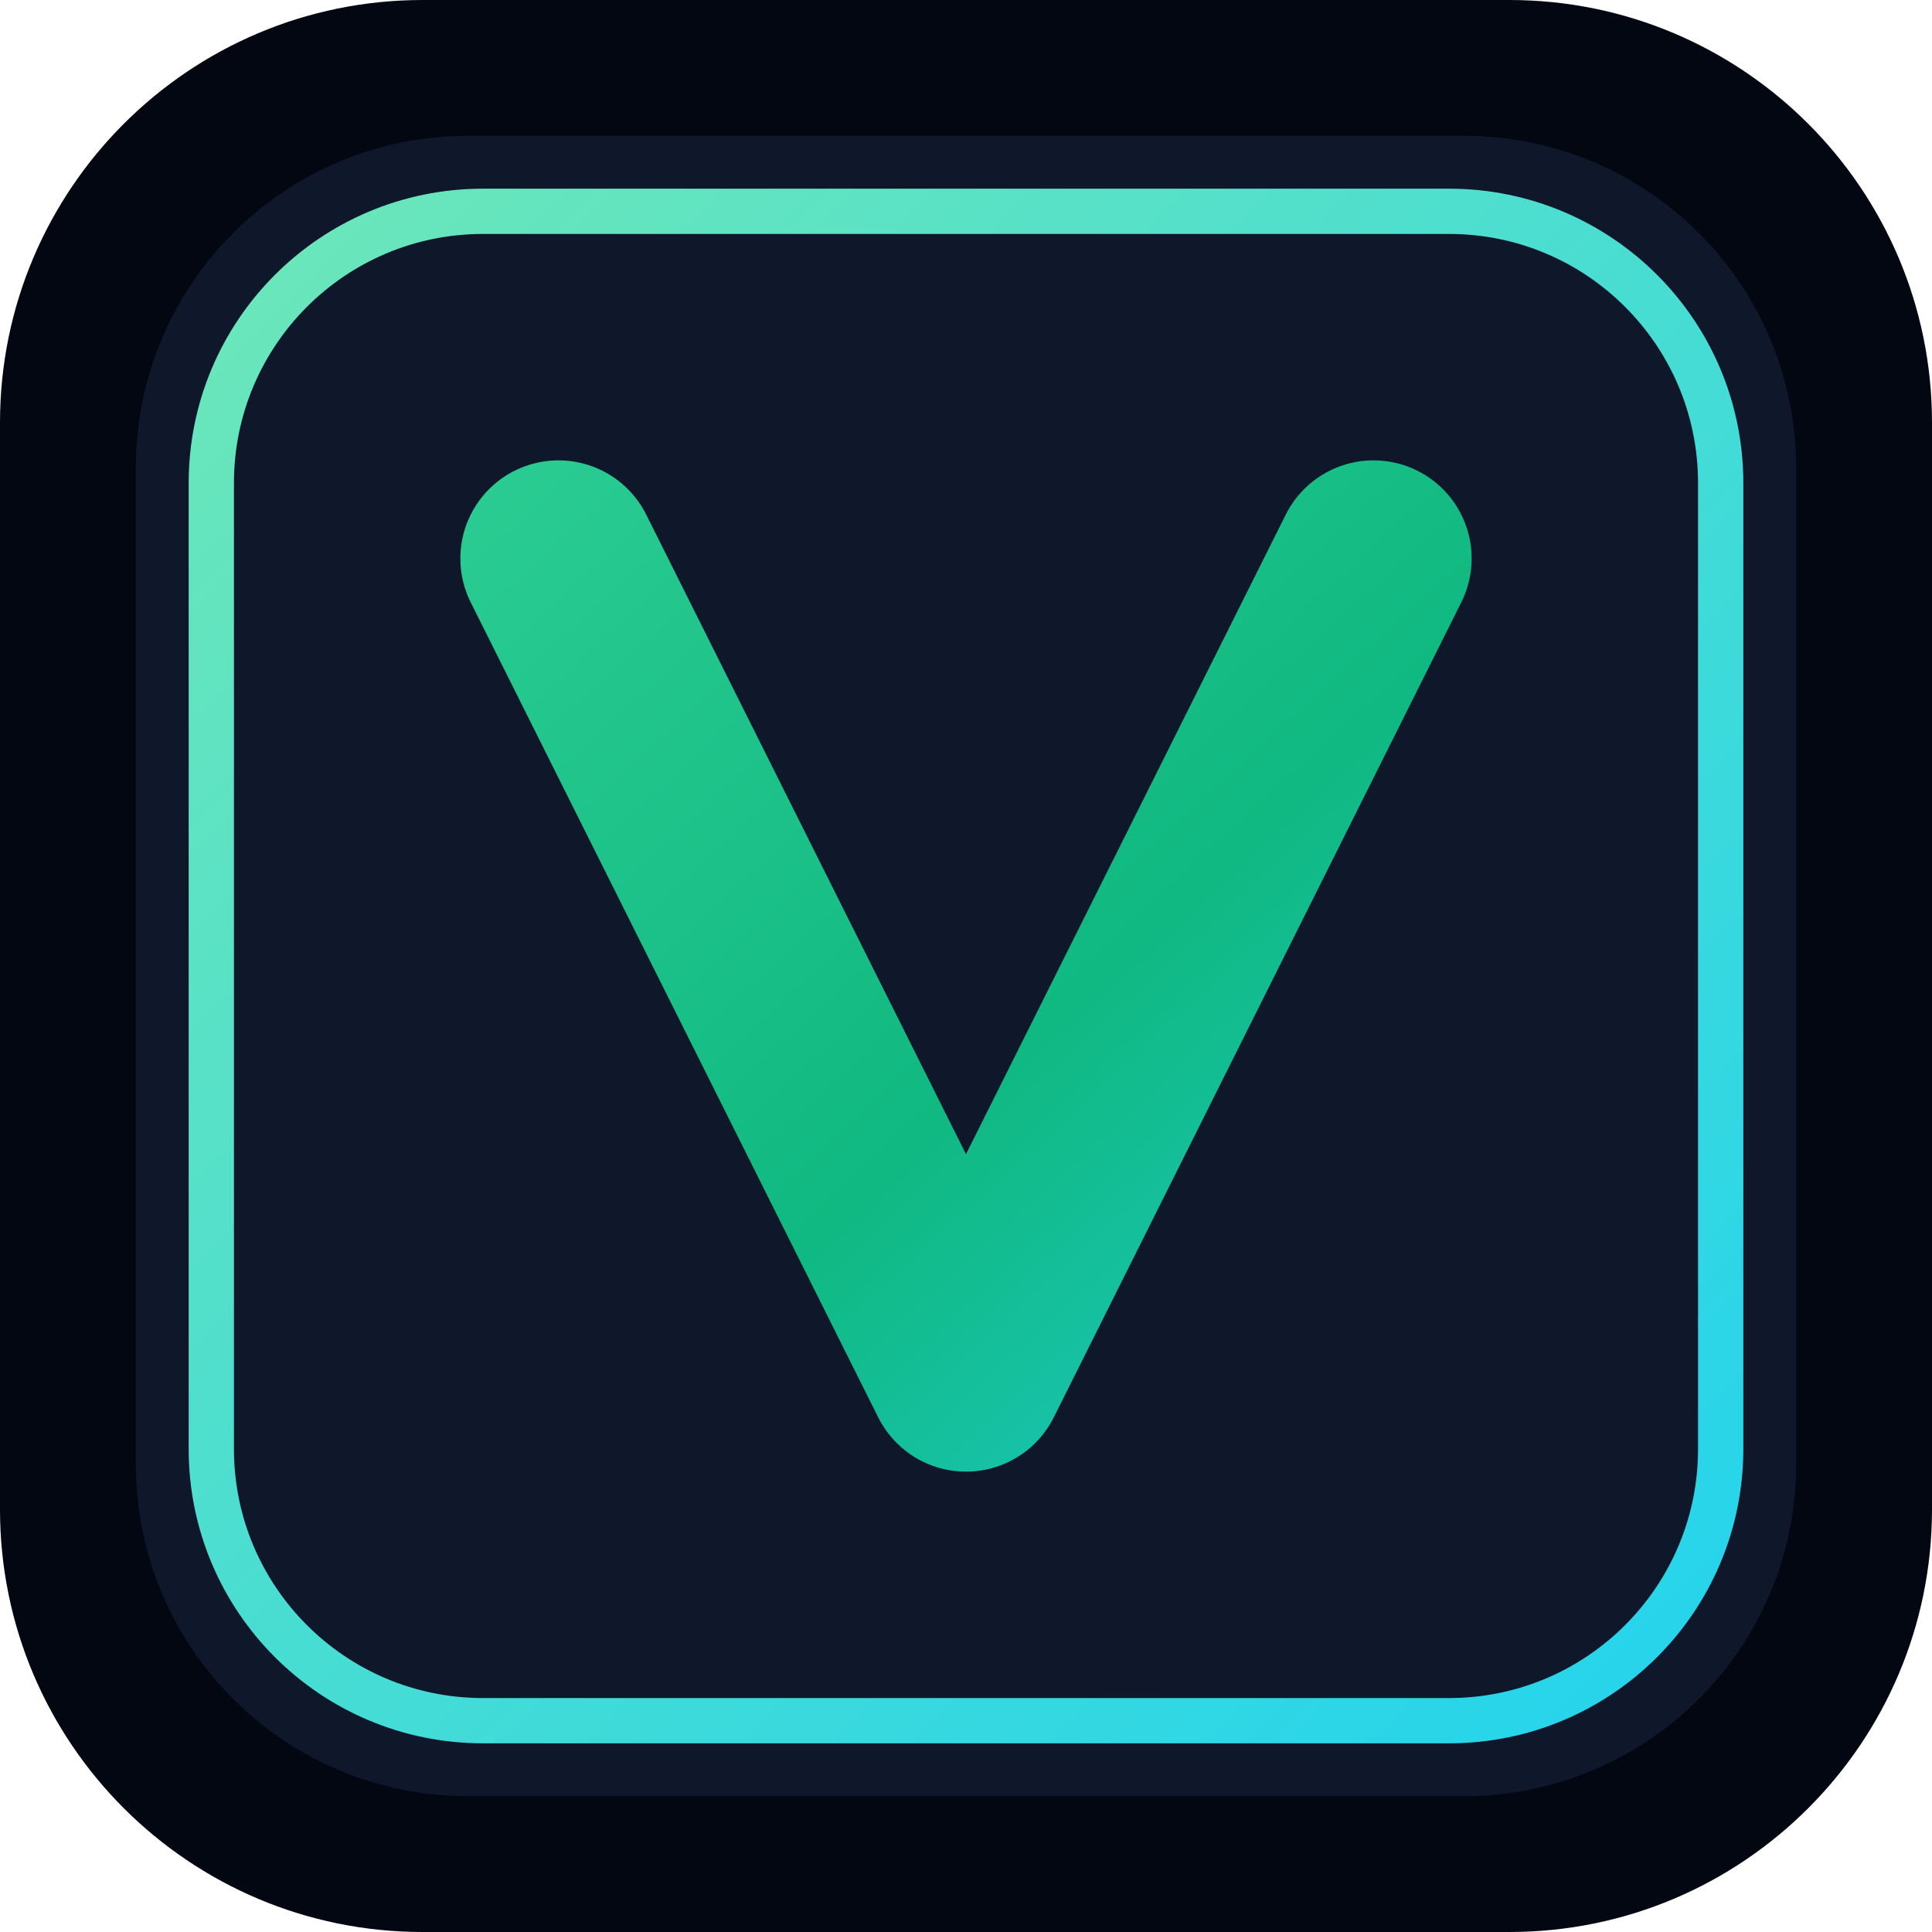
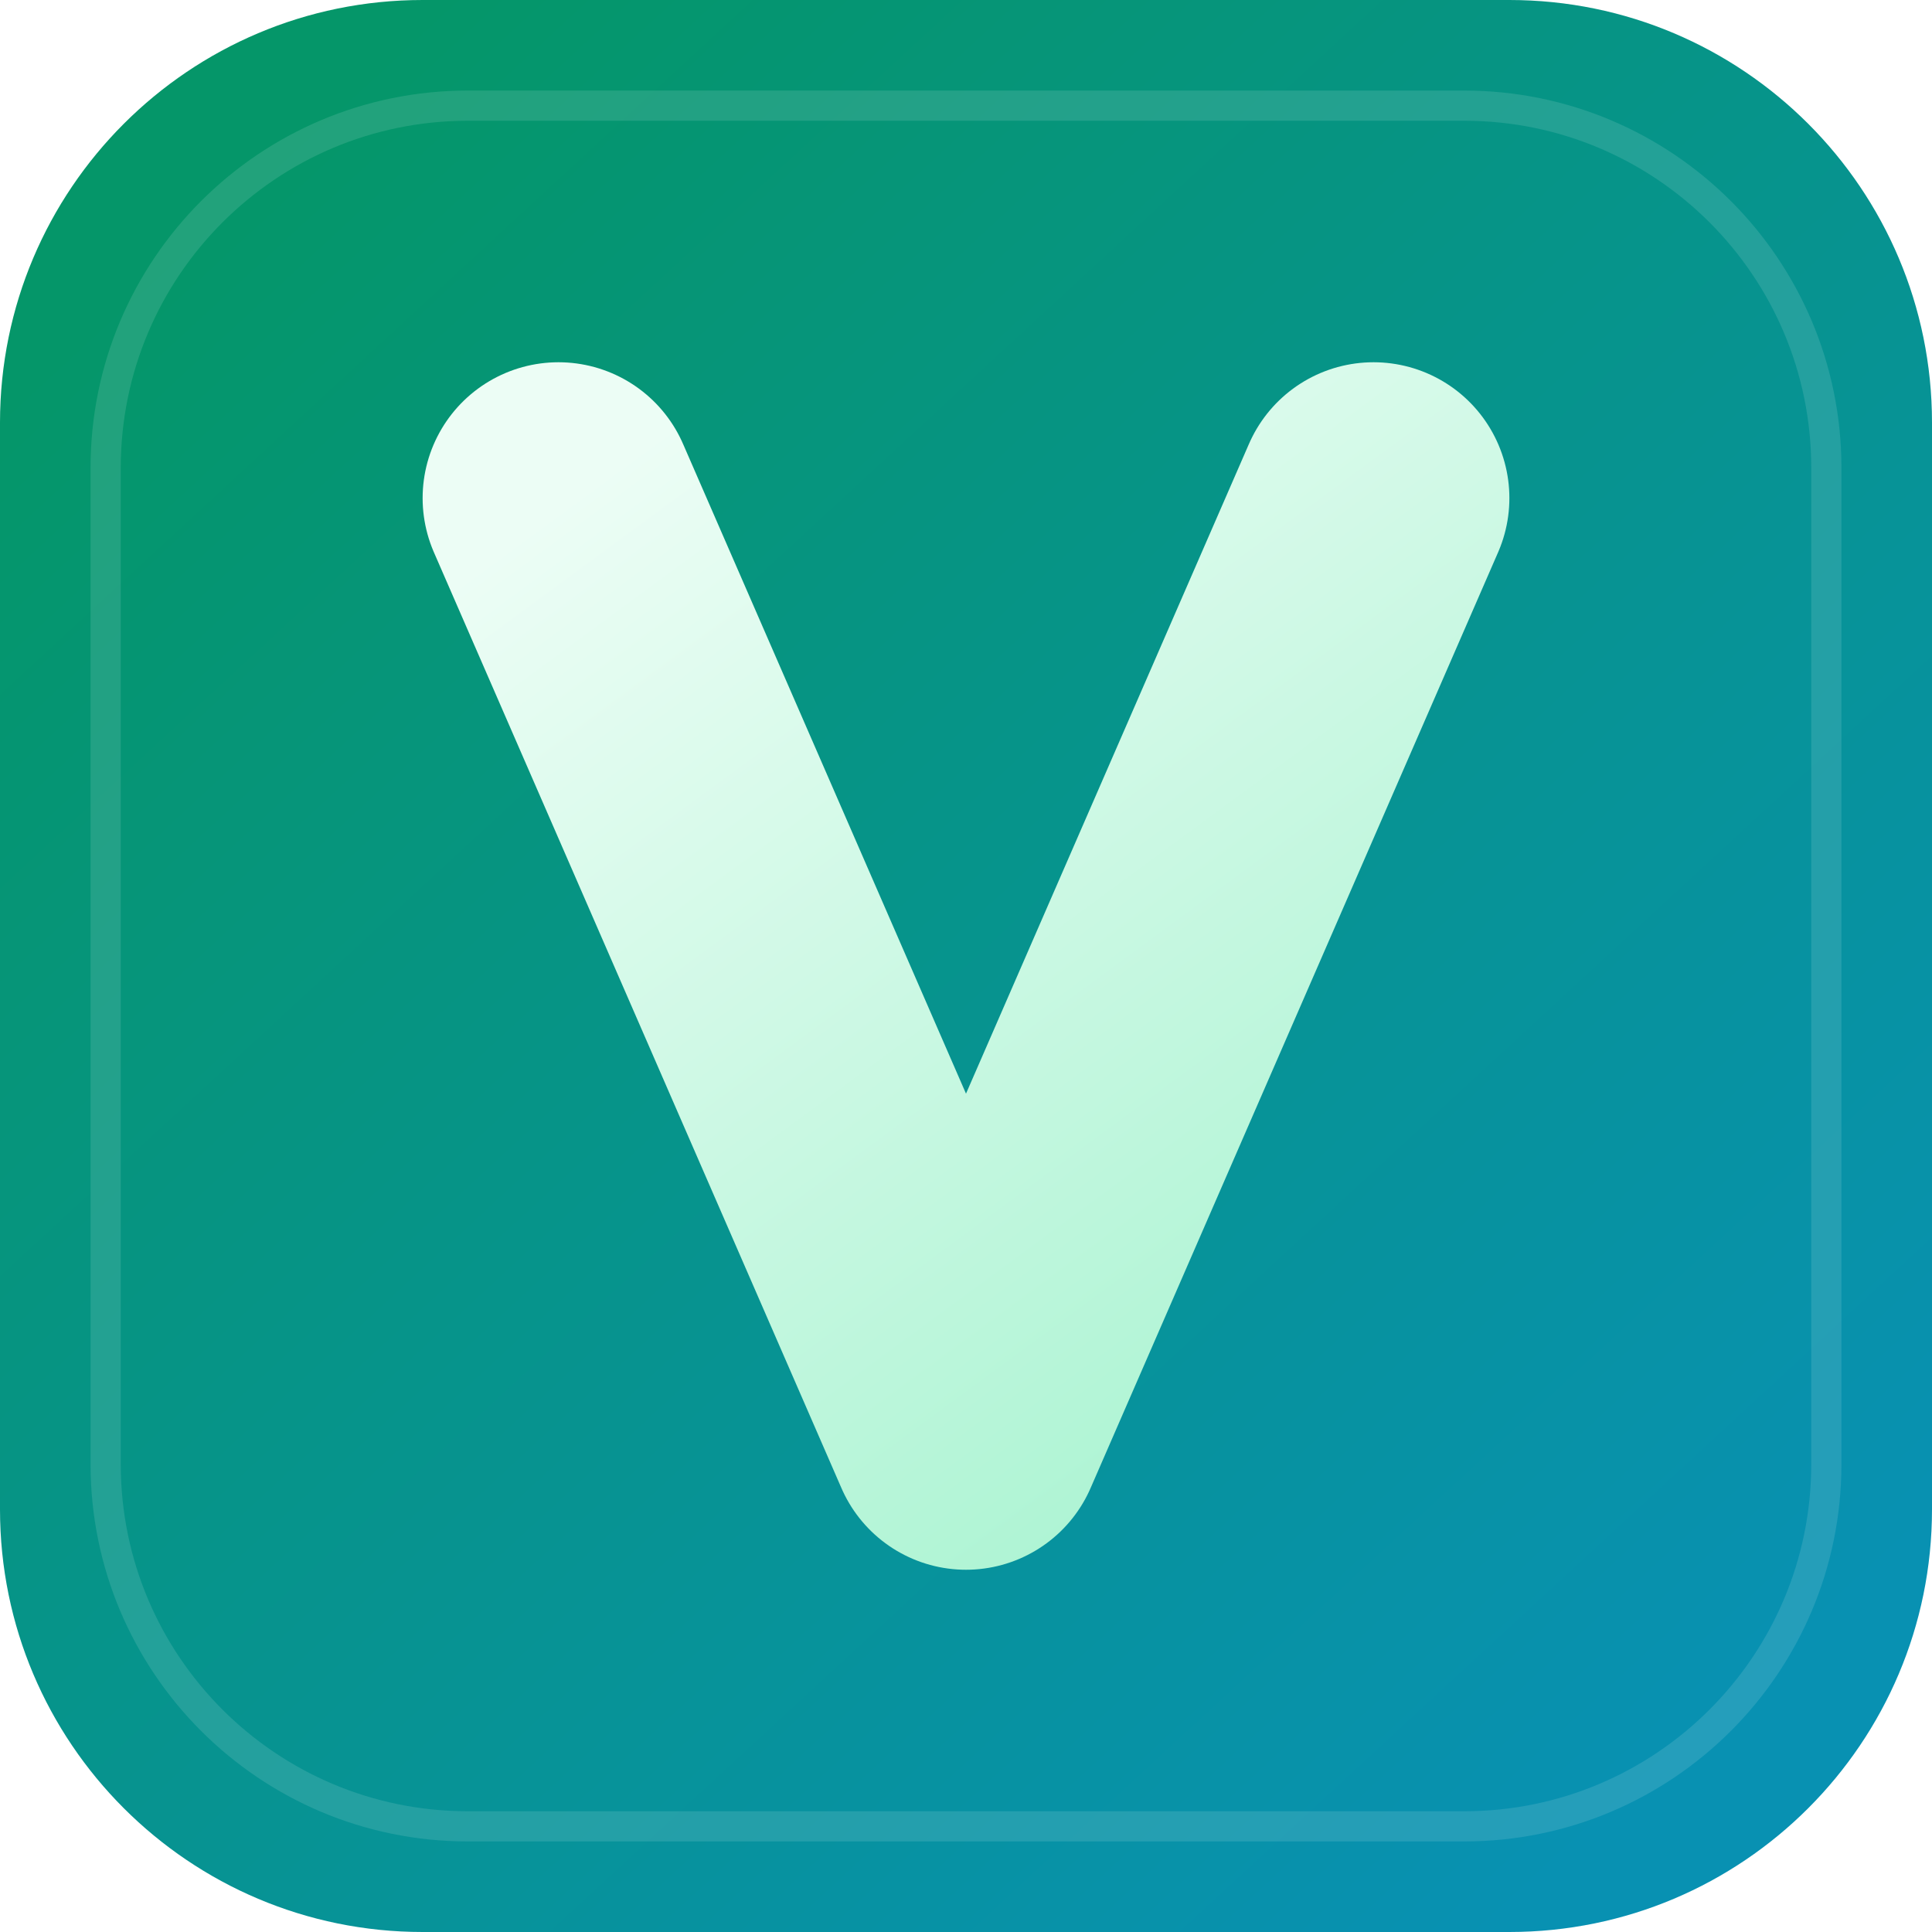
- <svg xmlns="http://www.w3.org/2000/svg" viewBox="0 0 512 512" role="img" aria-label="Velora Engine">
+ <svg xmlns="http://www.w3.org/2000/svg" viewBox="0 0 512 512" role="img" aria-label="Velora">
  <defs>
-     <linearGradient id="veloraGrad" x1="80" y1="64" x2="432" y2="448" gradientUnits="userSpaceOnUse">
-       <stop offset="0%" stop-color="#34d399" />
-       <stop offset="55%" stop-color="#10b981" />
-       <stop offset="100%" stop-color="#22d3ee" />
+     <linearGradient id="bg" x1="64" y1="48" x2="448" y2="464" gradientUnits="userSpaceOnUse">
+       <stop offset="0%" stop-color="#059669" />
+       <stop offset="100%" stop-color="#0891b2" />
    </linearGradient>
-     <linearGradient id="ringGrad" x1="48" y1="48" x2="464" y2="464" gradientUnits="userSpaceOnUse">
-       <stop offset="0%" stop-color="#6ee7b7" />
-       <stop offset="100%" stop-color="#22d3ee" />
+     <linearGradient id="v" x1="156" y1="128" x2="356" y2="400" gradientUnits="userSpaceOnUse">
+       <stop offset="0%" stop-color="#ecfdf5" />
+       <stop offset="100%" stop-color="#a7f3d0" />
    </linearGradient>
  </defs>
-   <rect width="512" height="512" rx="112" fill="#030712" />
-   <rect x="36" y="36" width="440" height="440" rx="88" fill="#0f172a" />
-   <rect x="56" y="56" width="400" height="400" rx="72" fill="none" stroke="url(#ringGrad)" stroke-width="12" />
-   <path d="M148 148 L256 364 L364 148" fill="none" stroke="url(#veloraGrad)" stroke-width="52" stroke-linecap="round" stroke-linejoin="round" />
+   <rect width="512" height="512" rx="112" fill="url(#bg)" />
+   <rect x="28" y="28" width="456" height="456" rx="96" fill="none" stroke="rgba(255,255,255,0.12)" stroke-width="8" />
+   <path d="M148 132 L256 380 L364 132" fill="none" stroke="url(#v)" stroke-width="72" stroke-linecap="round" stroke-linejoin="round" />
</svg>
